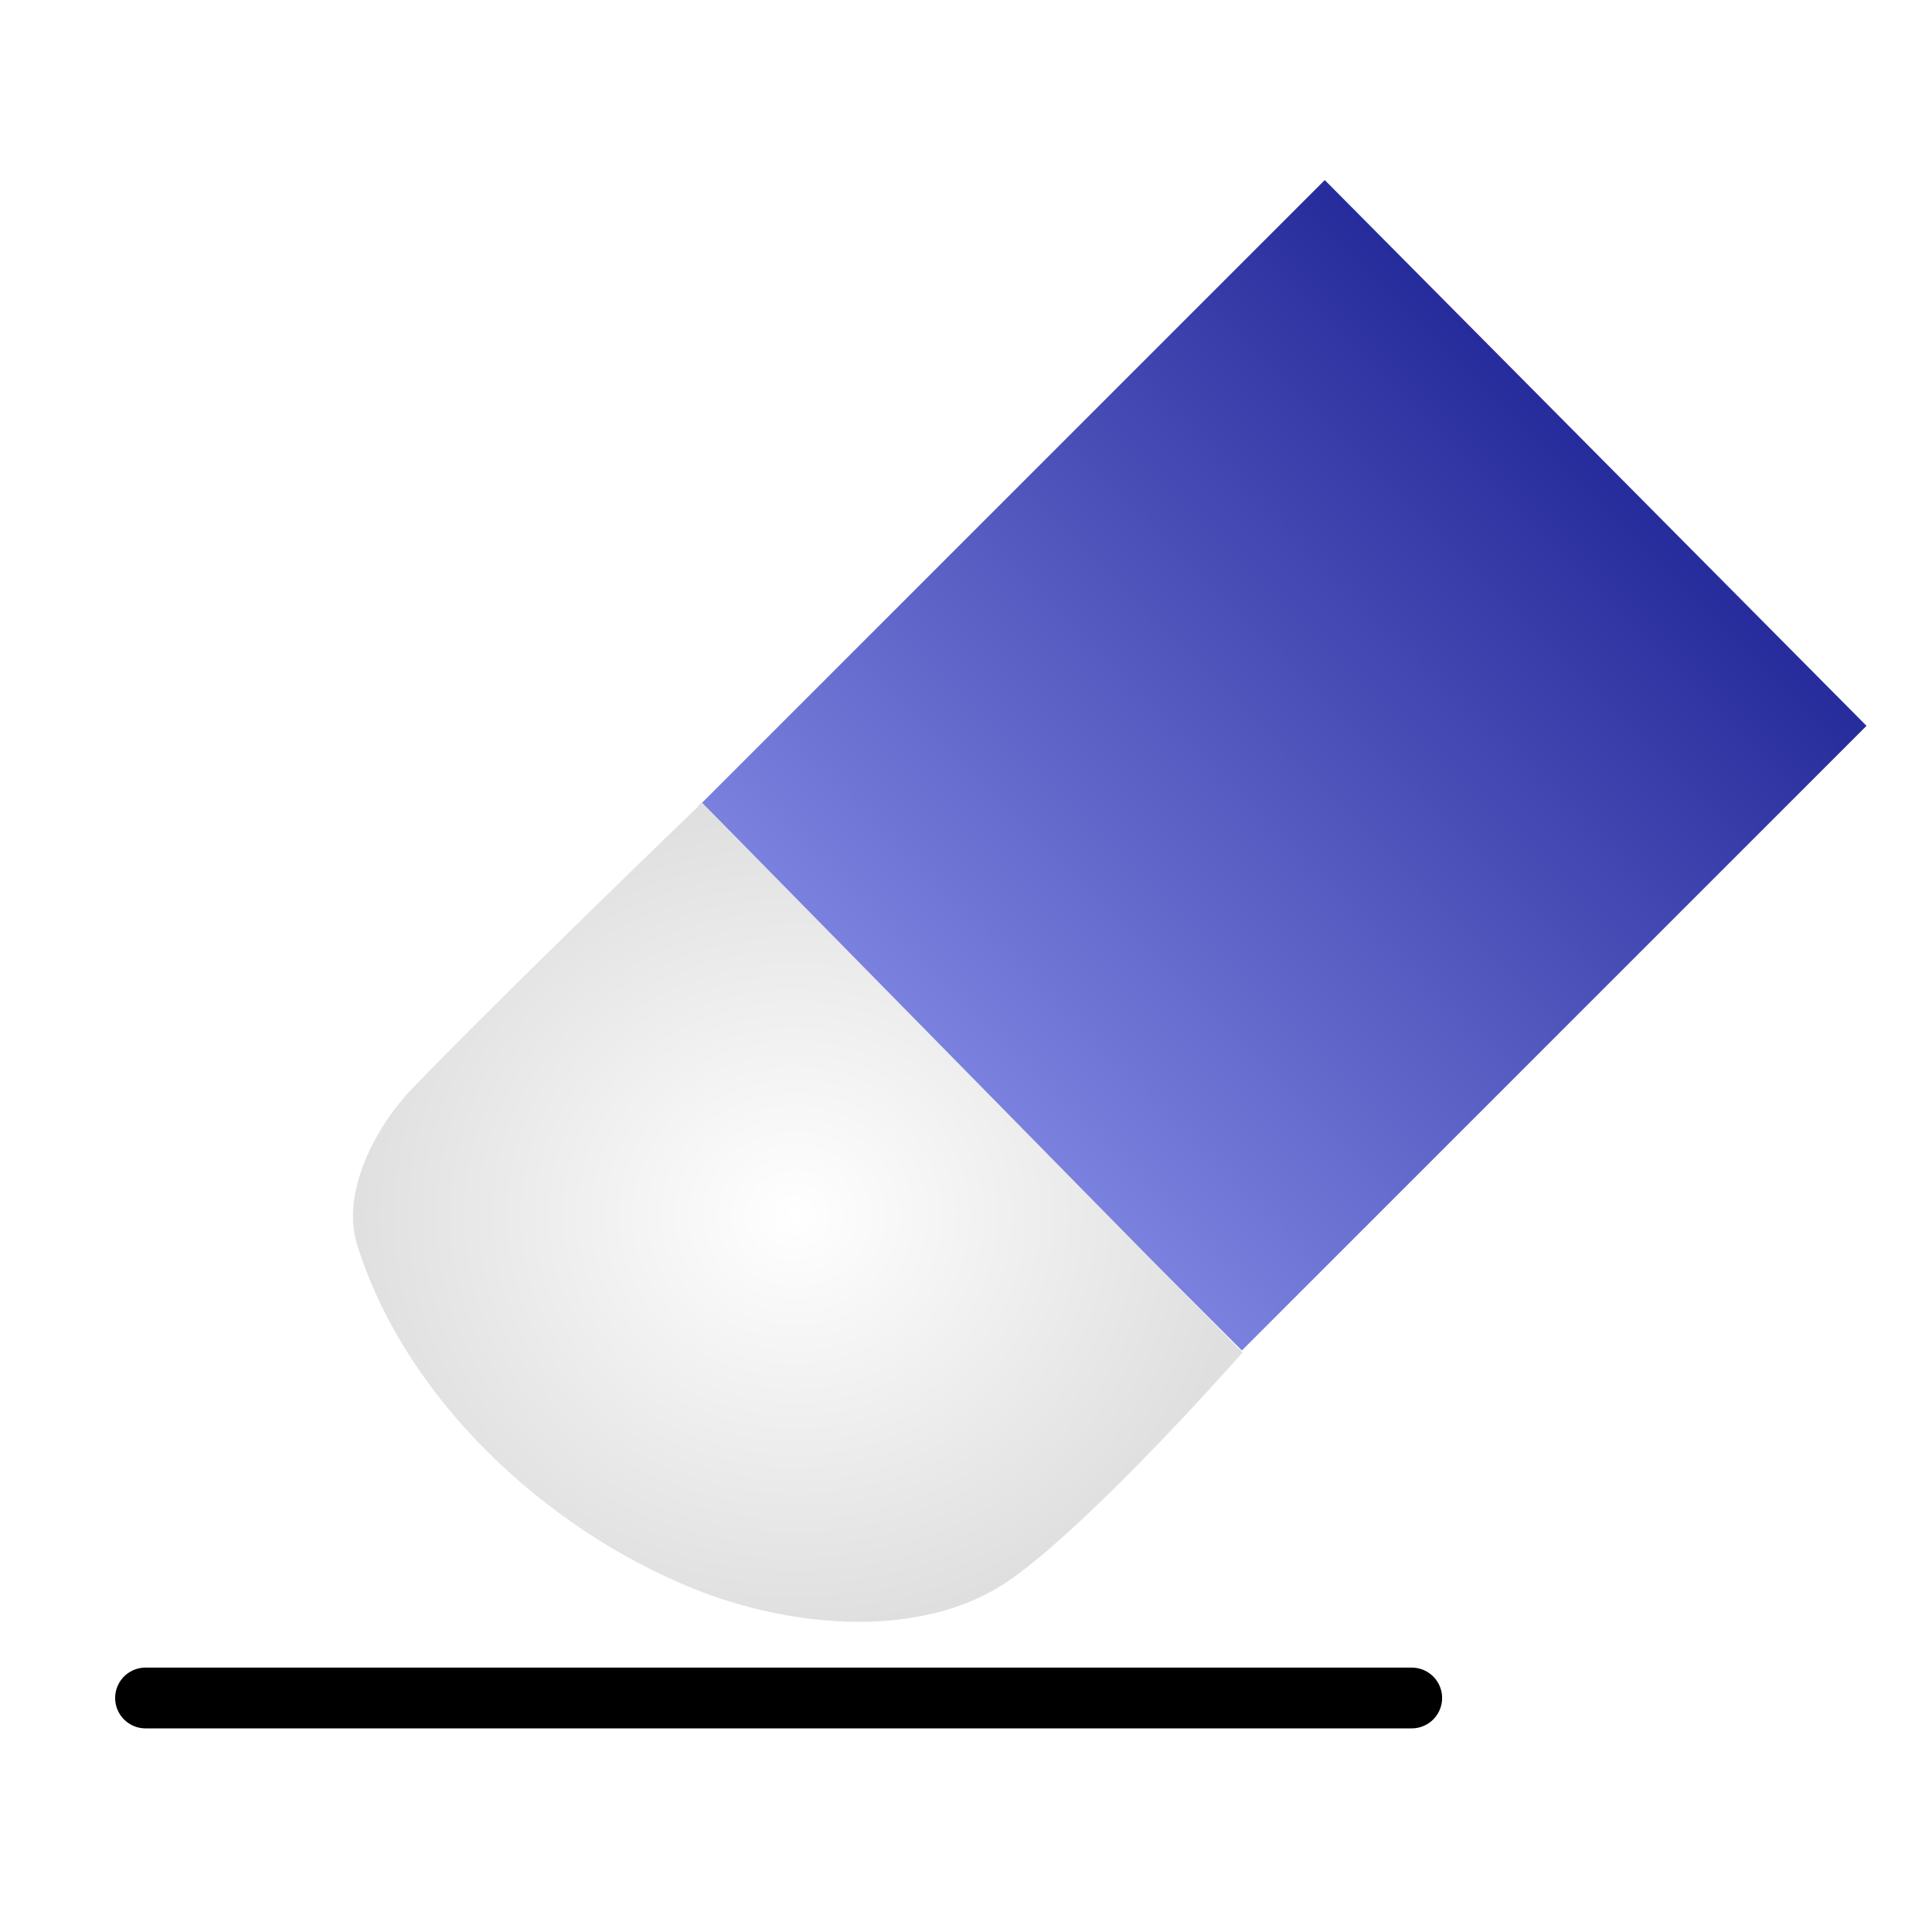
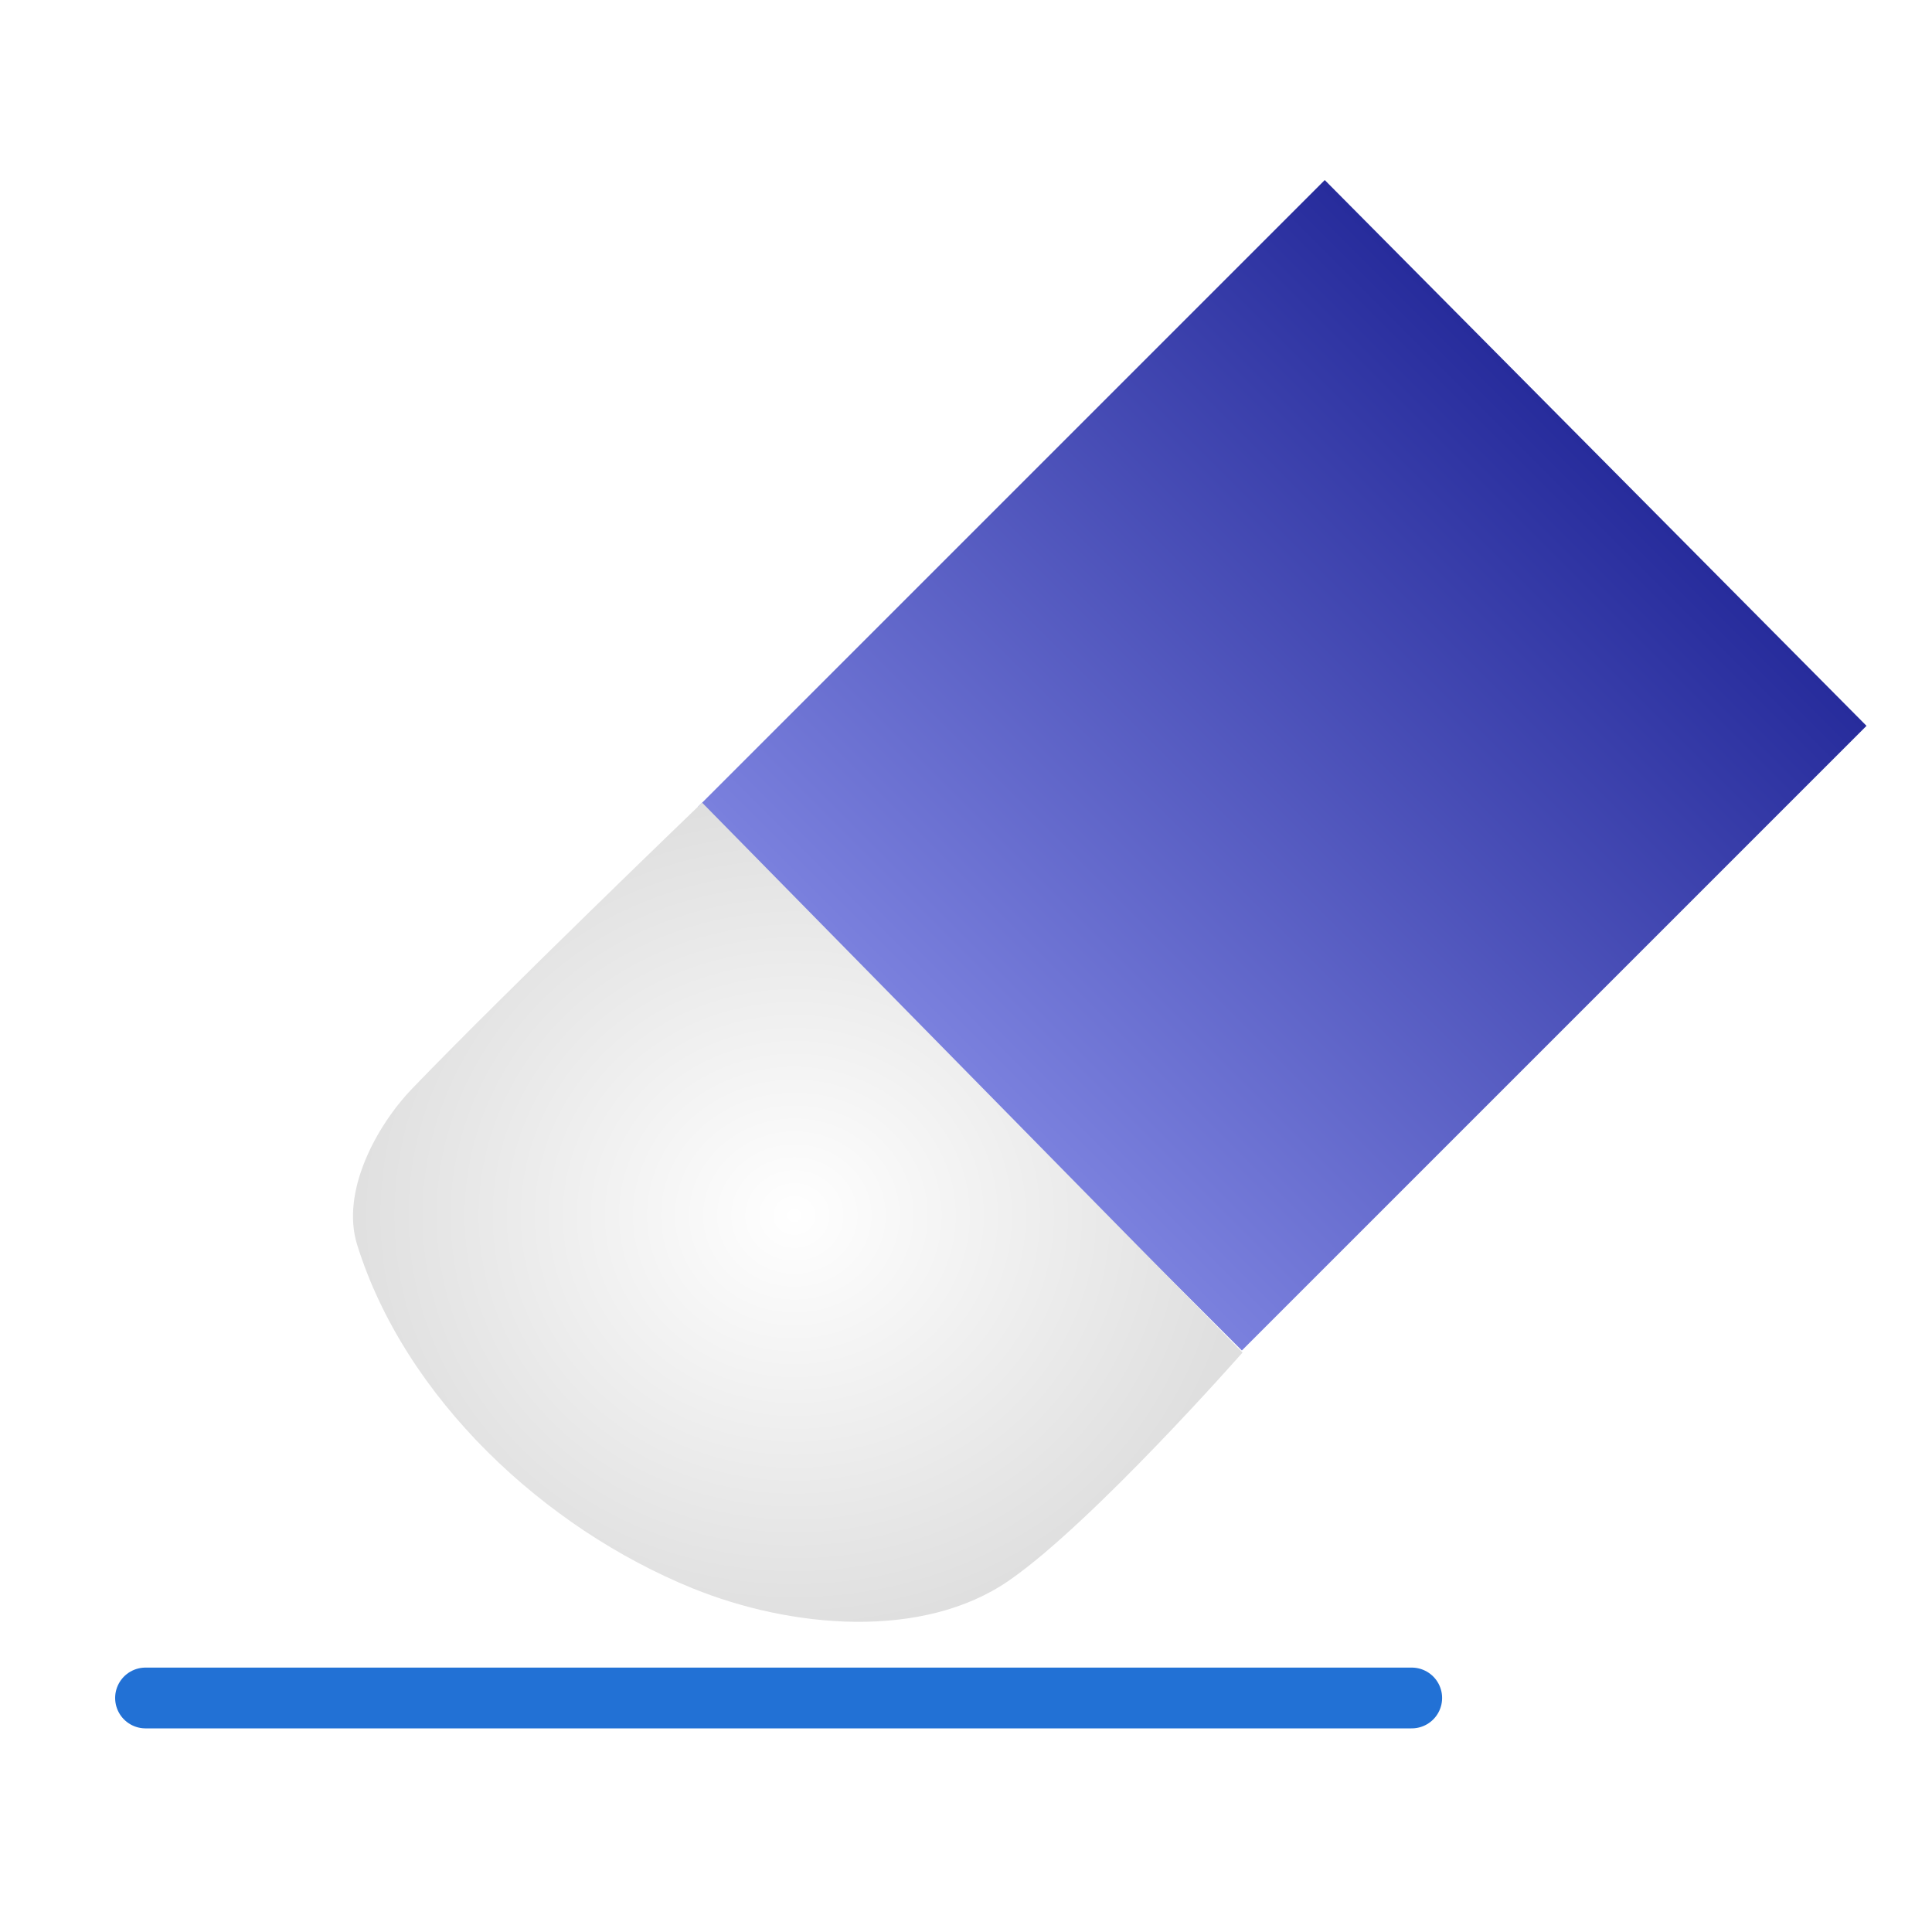
<svg xmlns="http://www.w3.org/2000/svg" xmlns:xlink="http://www.w3.org/1999/xlink" width="128" height="128" viewBox="0 0 128 128" id="svg2" version="1.1">
  <defs id="defs4">
    <linearGradient id="linearGradient4213">
      <stop style="stop-color:#ffffff;stop-opacity:1" offset="0" id="stop4215" />
      <stop style="stop-color:#dfdfdf;stop-opacity:1" offset="1" id="stop4217" />
    </linearGradient>
    <linearGradient id="linearGradient4205">
      <stop style="stop-color:#272c9c;stop-opacity:1" offset="0" id="stop4207" />
      <stop style="stop-color:#7b81de;stop-opacity:1" offset="1" id="stop4209" />
    </linearGradient>
    <linearGradient xlink:href="#linearGradient4205" id="linearGradient4211" x1="106.874" y1="955.68" x2="65.349" y2="997.205" gradientUnits="userSpaceOnUse" />
    <radialGradient xlink:href="#linearGradient4213" id="radialGradient4219" cx="52.63" cy="1004.894" fx="52.63" fy="1004.894" r="29.745" gradientTransform="matrix(1,0,0,0.9221437,0,78.23735)" gradientUnits="userSpaceOnUse" />
  </defs>
  <g id="layer1" transform="translate(0,-924.3622)">
    <path style="fill:url(#linearGradient4211);fill-rule:evenodd;stroke:#42b5b4;stroke-width:0;stroke-linecap:butt;stroke-linejoin:round;stroke-opacity:1;fill-opacity:1;stroke-miterlimit:4;stroke-dasharray:none" d="M 87.768,936.291 46.25,977.809 82.277,1013.835 123.661,972.451 Z" id="path4193" />
    <path style="fill:url(#radialGradient4219);fill-opacity:1;fill-rule:evenodd;stroke:#42b5b4;stroke-width:0;stroke-linecap:butt;stroke-linejoin:miter;stroke-miterlimit:4;stroke-dasharray:none;stroke-opacity:1" d="m 46.518,977.541 c 0,0 -13.161,12.66 -19.196,18.929 -2.407,2.5 -4.751,6.862 -3.661,10.357 3.175,10.18 12.405,18.776 22.232,22.768 6.482,2.633 15.236,3.456 20.982,-0.536 5.587,-3.881 15.446,-15.089 15.446,-15.089 z" id="path4195" />
-     <path style="fill:none;fill-rule:evenodd;stroke:#000000;stroke-width:4.027;stroke-linecap:round;stroke-linejoin:miter;stroke-miterlimit:4;stroke-dasharray:none;stroke-opacity:1" d="m 9.642,1036.858 83.888,0" id="path4223" />
+     <path style="fill:none;fill-rule:evenodd;stroke:#2271d5;stroke-width:4.027;stroke-linecap:round;stroke-linejoin:miter;stroke-miterlimit:4;stroke-dasharray:none;stroke-opacity:1;fill-opacity:1" d="m 9.642,1036.858 83.888,0" id="path4223" />
  </g>
</svg>
